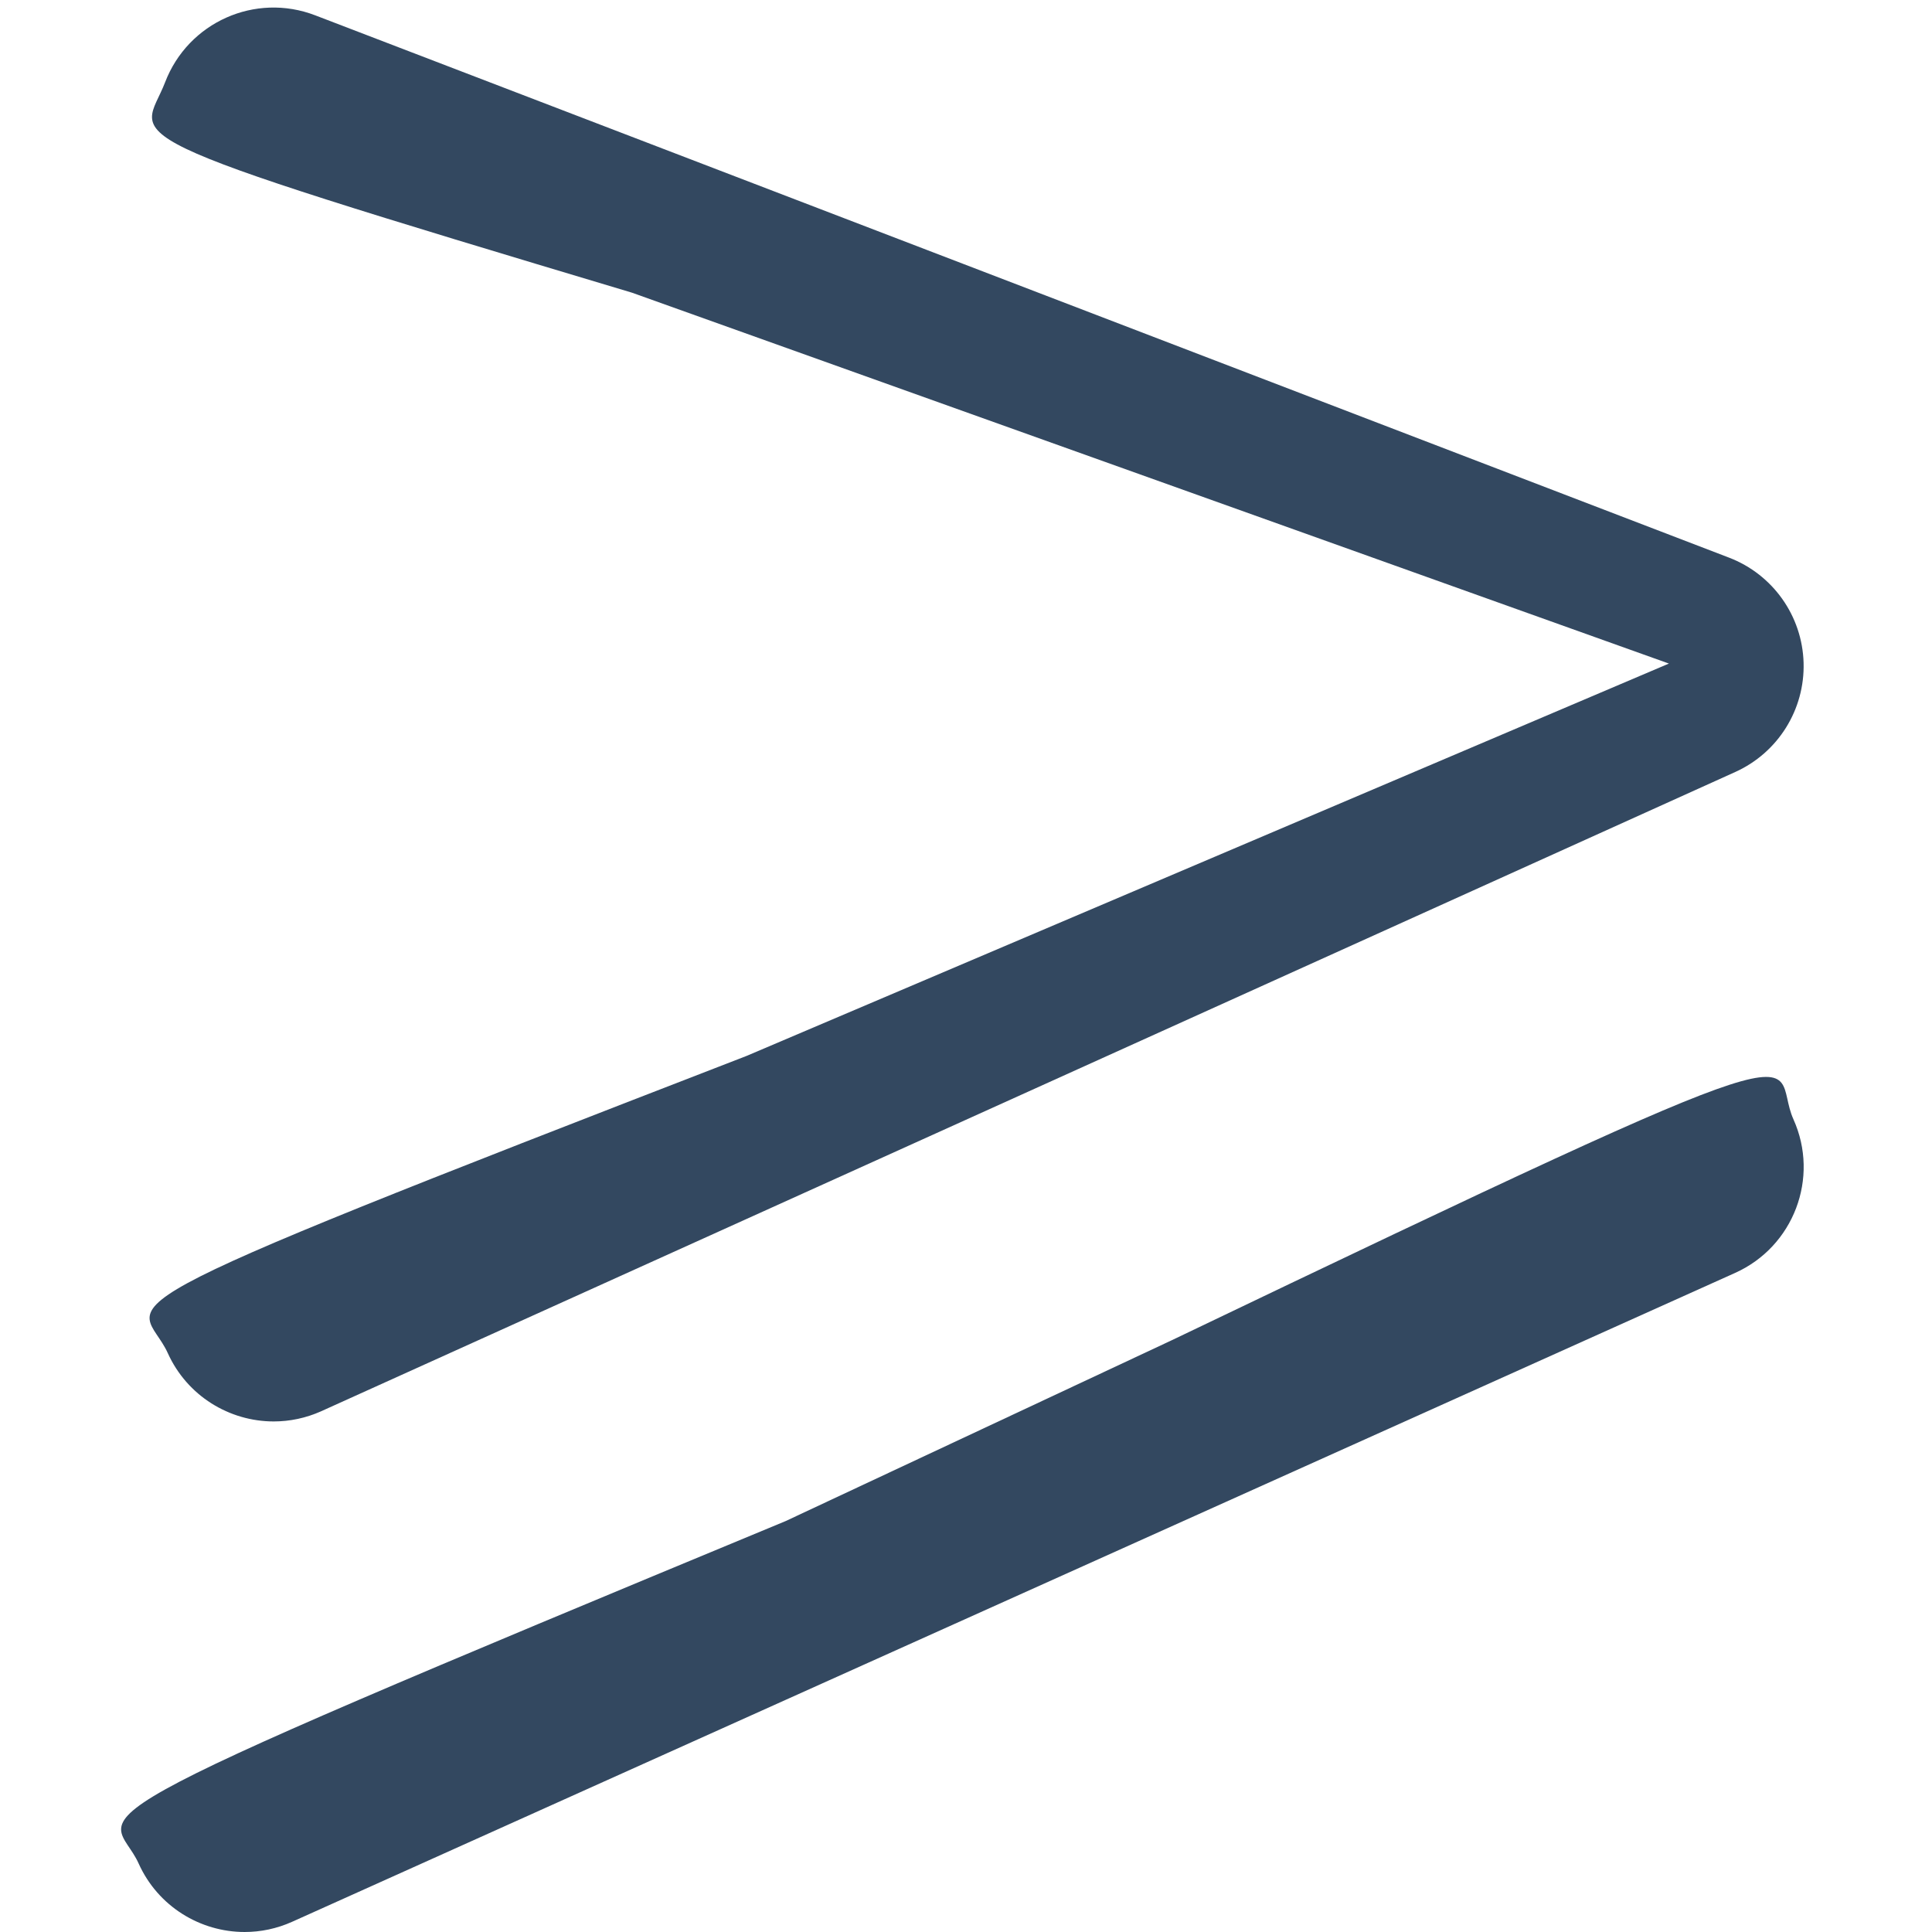
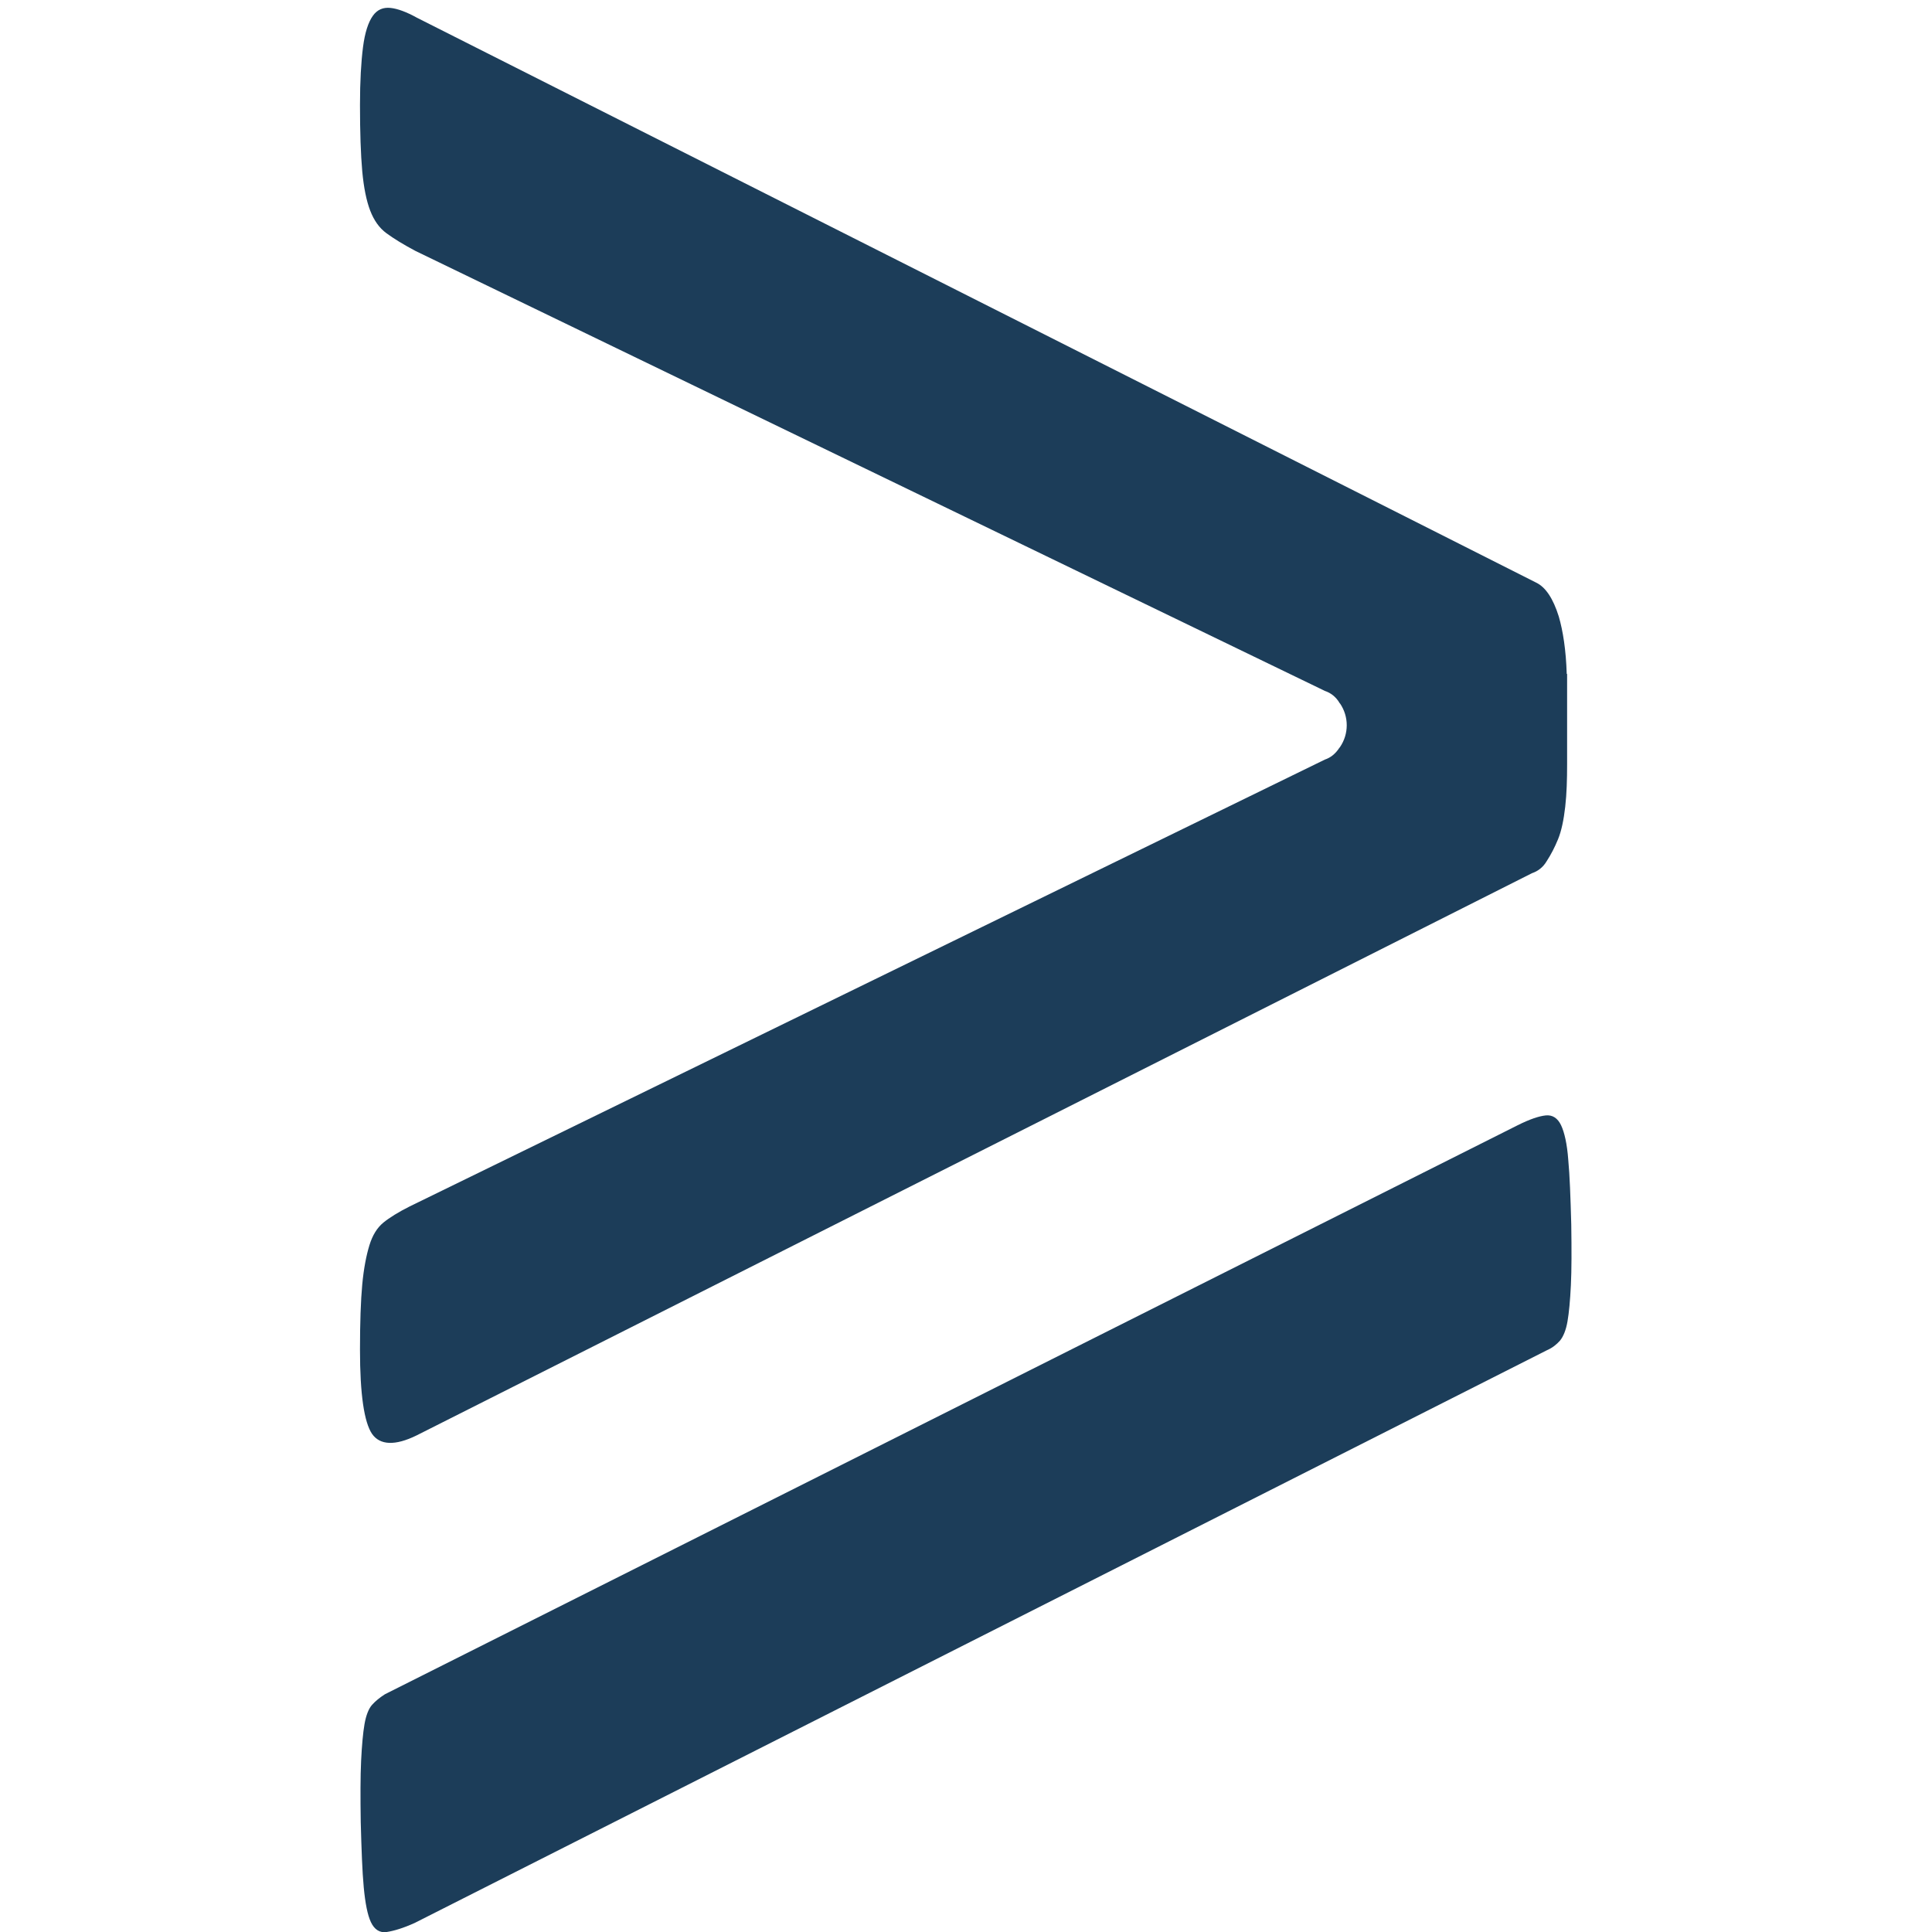
- <svg xmlns="http://www.w3.org/2000/svg" version="1.1" id="Capa_1" x="0px" y="0px" width="512px" height="512px" viewBox="-0.001 0 121.507 121.507" style="enable-background:new 0 0 121.506 121.507;" xml:space="preserve" class="" preserveAspectRatio="xMidYMid meet">
-   <rect id="svgEditorBackground" x="0" y="0" width="121.506" height="121.507" style="fill:none;stroke:none;" />
+ <svg xmlns="http://www.w3.org/2000/svg" version="1.1" id="Capa_1" x="0px" y="0px" viewBox="0 0 512 512" style="enable-background:new 0 0 512 512;" xml:space="preserve">
+   <style type="text/css">
+ 	.st0{fill:none;}
+ 	.st1{fill:#1C3D59;}
+ </style>
+   <rect id="svgEditorBackground" x="0" class="st0" width="512" height="512" />
  <g>
-     <g>
-       <g>
-         <path d="M10.55,85.097c1.221,2.702,3.881,4.3,6.663,4.3c1.006,0,2.029,-0.209,3.003,-0.649l88.917,-40.196c2.689,-1.215,4.383,-3.924,4.297,-6.872c-0.085,-2.948,-1.936,-5.554,-4.688,-6.609l-88.918,-34.107c-3.776,-1.452,-7.995,0.438,-9.44,4.207c-1.447,3.769,-4.783,3.011,29.363,13.237l65.213,23.325l-58.011,24.677c-43.548,16.85,-38.063,15.009,-36.399,18.687Z" data-original="#000000" class="active-path" data-old_color="#000000" fill="#334860" />
-         <path d="M112.791,70.393c-1.654,-3.681,3.987,-6.743,-39.091,13.894l-24.294,11.378c-48.06,19.93,-42.347,17.847,-40.69,21.53c1.218,2.709,3.883,4.312,6.67,4.312c1.001,0,2.02,-0.207,2.994,-0.646l90.745,-40.806c3.678,-1.653,5.323,-5.98,3.666,-9.661Z" data-original="#000000" class="active-path" data-old_color="#000000" fill="#334860" />
-       </g>
-     </g>
+     <path class="st1" d="M98.1,55.8c1,2.6,2.4,4.6,4.3,6c1.9,1.4,4.5,3,7.7,4.7L350.9,183l0,0l0.2,0.1c1.5,0.5,2.9,1.5,3.9,3.2   c0,0,0,0.1,0.1,0.1c2.4,3.5,2.4,8.1,0,11.6c0,0,0,0.1-0.1,0.1c-1.1,1.7-2.4,2.7-3.9,3.2L142.6,303.1l-34,16.6c-3,1.5-5.4,3-7,4.3   c-1.7,1.4-2.9,3.4-3.7,6c-0.8,2.6-1.5,6.1-1.9,10.4c-0.4,4.3-0.6,10.1-0.6,17.3c0,11.8,1.1,19.2,3.2,22.3c2.1,3,6.1,3.2,11.8,0.4   l295.6-149c1.5-0.5,2.9-1.5,3.9-3.2c1.1-1.7,2.1-3.6,3-5.8s1.5-5.1,1.9-8.6c0.4-3.5,0.5-7.3,0.5-11.3c0-0.4,0-0.8,0-1.2l0,0V201   l0,0l0,0v-22.4h-0.1c-0.2-6.4-1-11.4-2.1-15.2c-1.5-4.8-3.5-7.8-6-9L110.5,4.7c-2.7-1.5-5.1-2.4-7-2.6c-1.9-0.2-3.5,0.4-4.7,2.1   c-1.2,1.7-2.1,4.4-2.6,8.3c-0.5,3.9-0.8,9-0.8,15.3c0,7.3,0.2,13.1,0.6,17.6C96.4,49.7,97.1,53.2,98.1,55.8z" />
+     <path class="st1" d="M109.9,509.6c-3.1,1.4-5.5,2.1-7.4,2.4s-3.3-0.7-4.2-2.6c-0.9-1.9-1.5-5-1.9-9.2c-0.4-4.2-0.6-10-0.8-17.3   c-0.1-6.7-0.1-12.1,0.1-16.3c0.2-4.1,0.5-7.4,0.9-9.7c0.4-2.3,1.1-4.1,2-5.1c0.9-1,2-1.9,3.4-2.8l300.2-150.8   c3.2-1.6,5.6-2.4,7.4-2.6s3.2,0.7,4.1,2.6c0.9,1.9,1.6,5,1.9,9.1c0.4,4.2,0.6,9.9,0.8,17.2c0.1,6.7,0.1,12-0.1,16.1   c-0.2,4.1-0.5,7.3-0.9,9.6c-0.4,2.3-1.1,4-2,5.1c-0.9,1-2,1.9-3.4,2.5L109.9,509.6z" />
  </g>
</svg>
